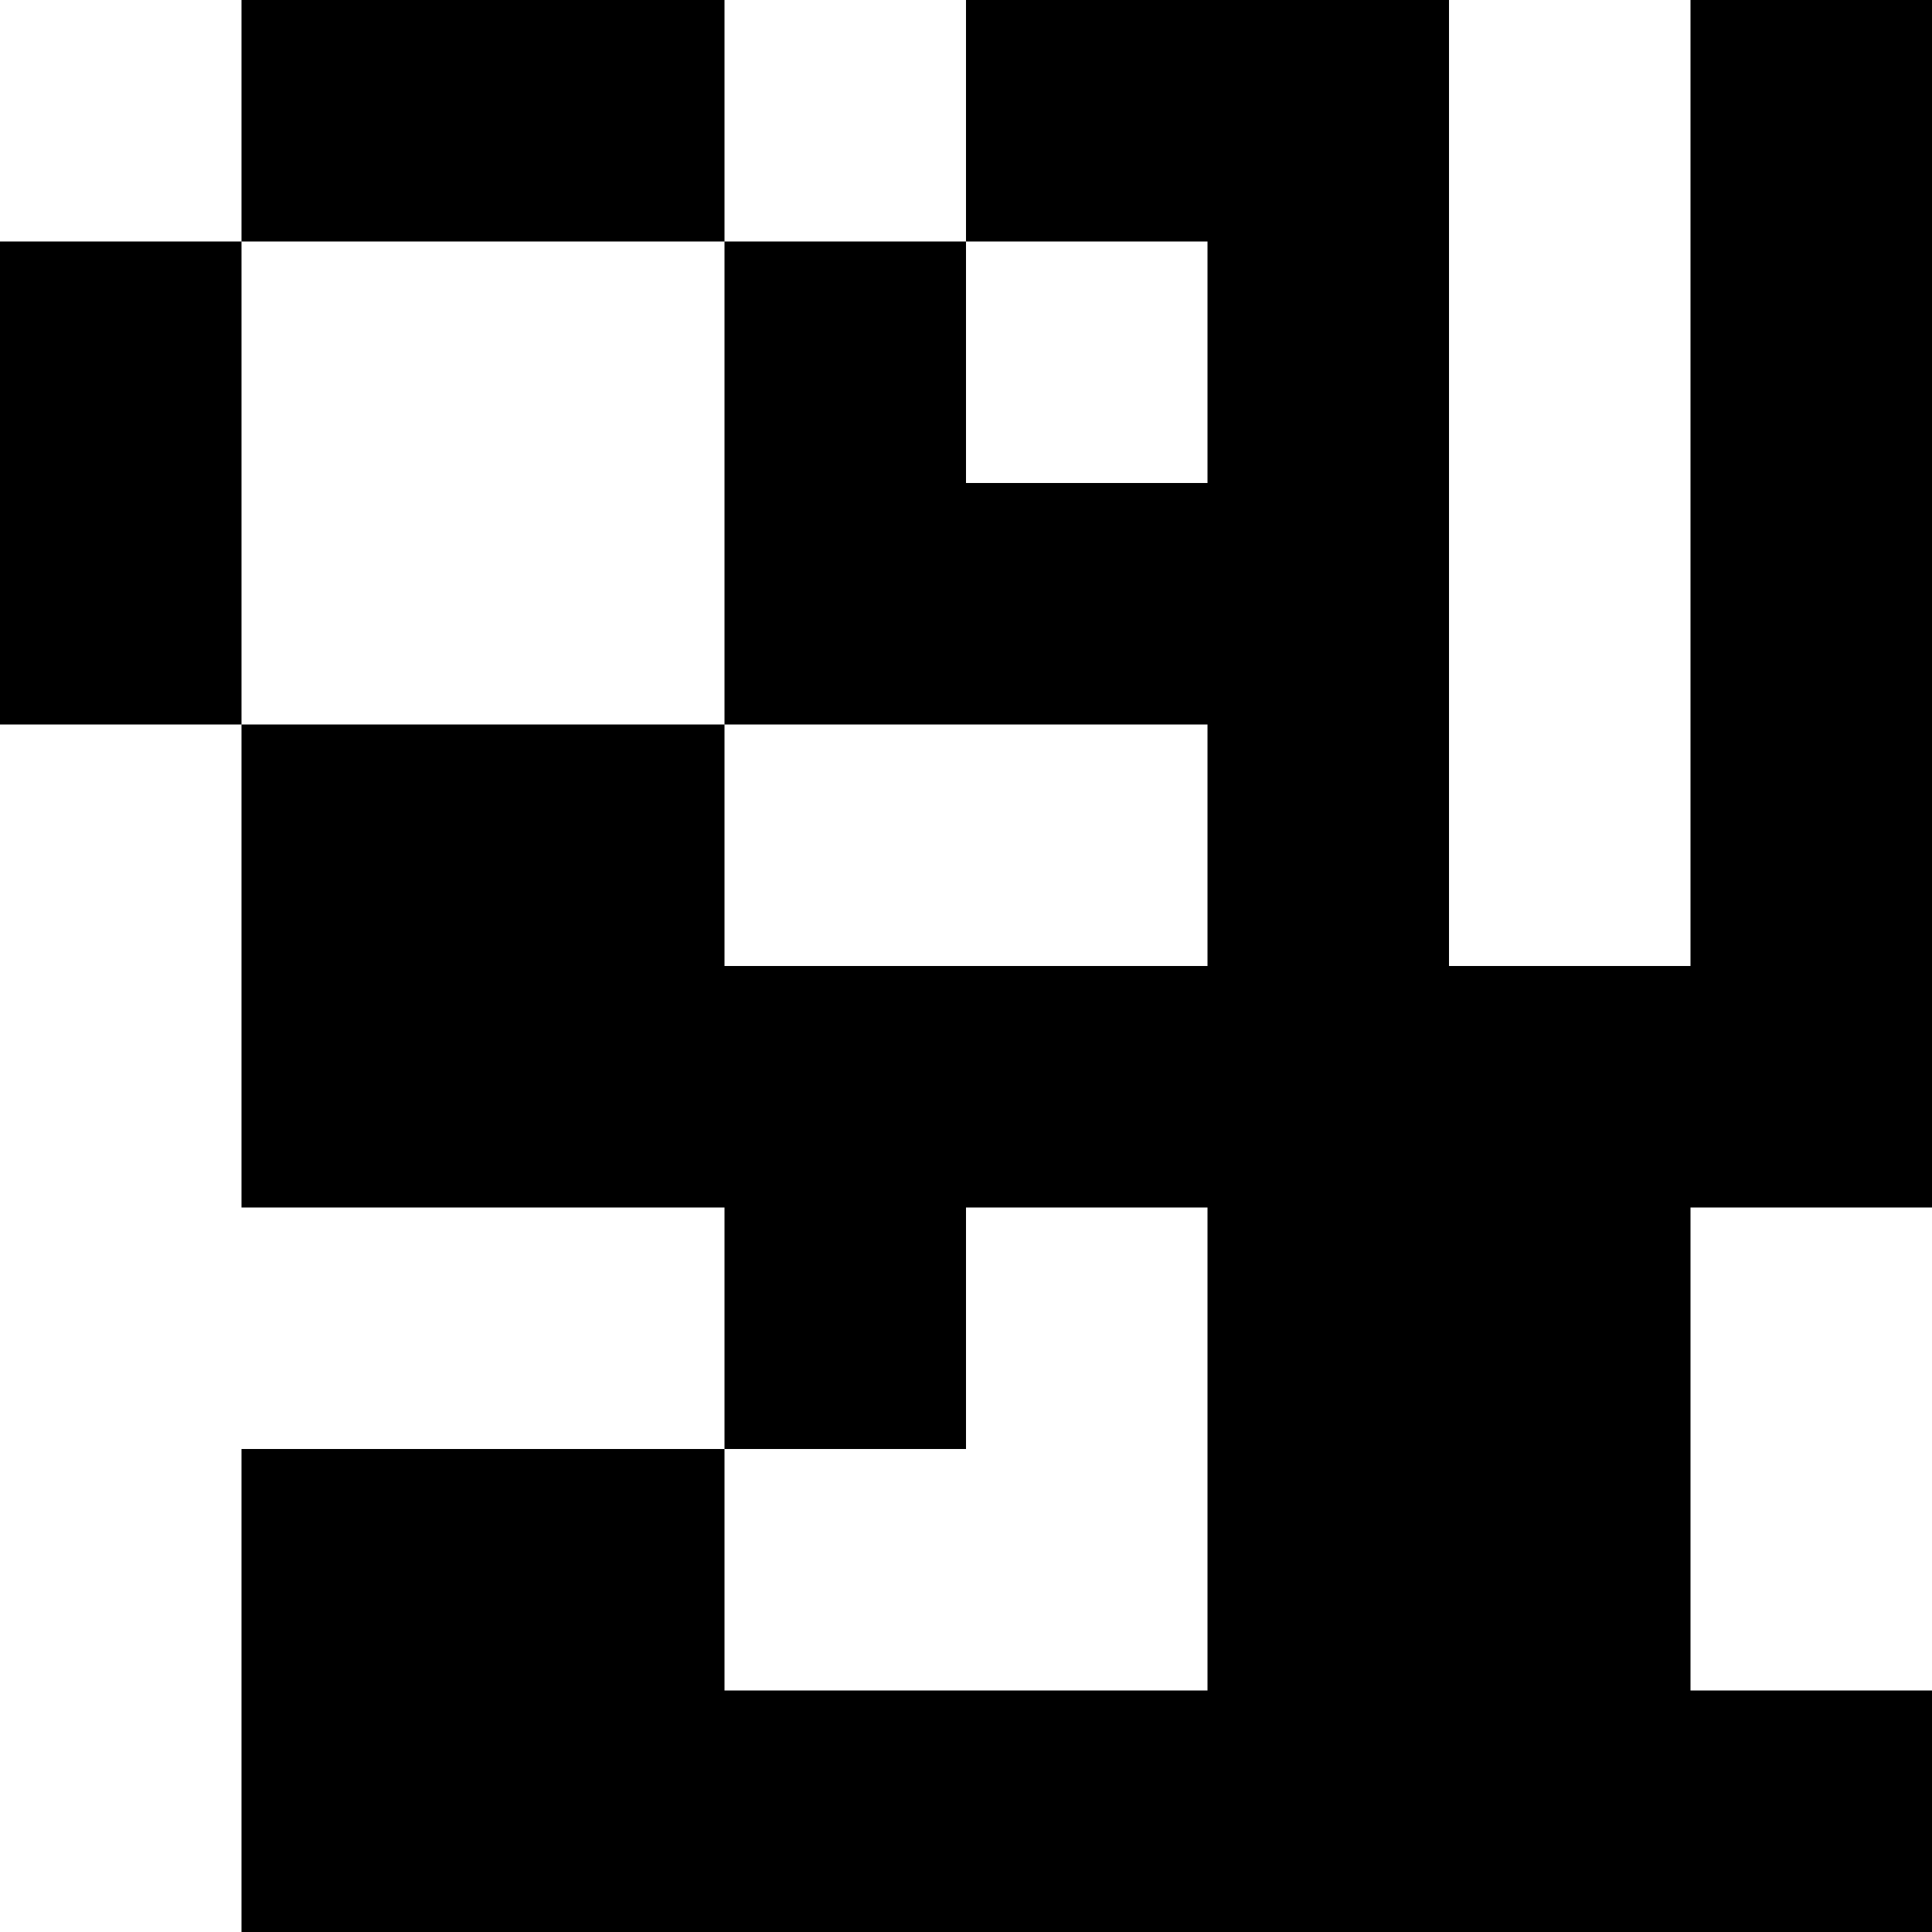
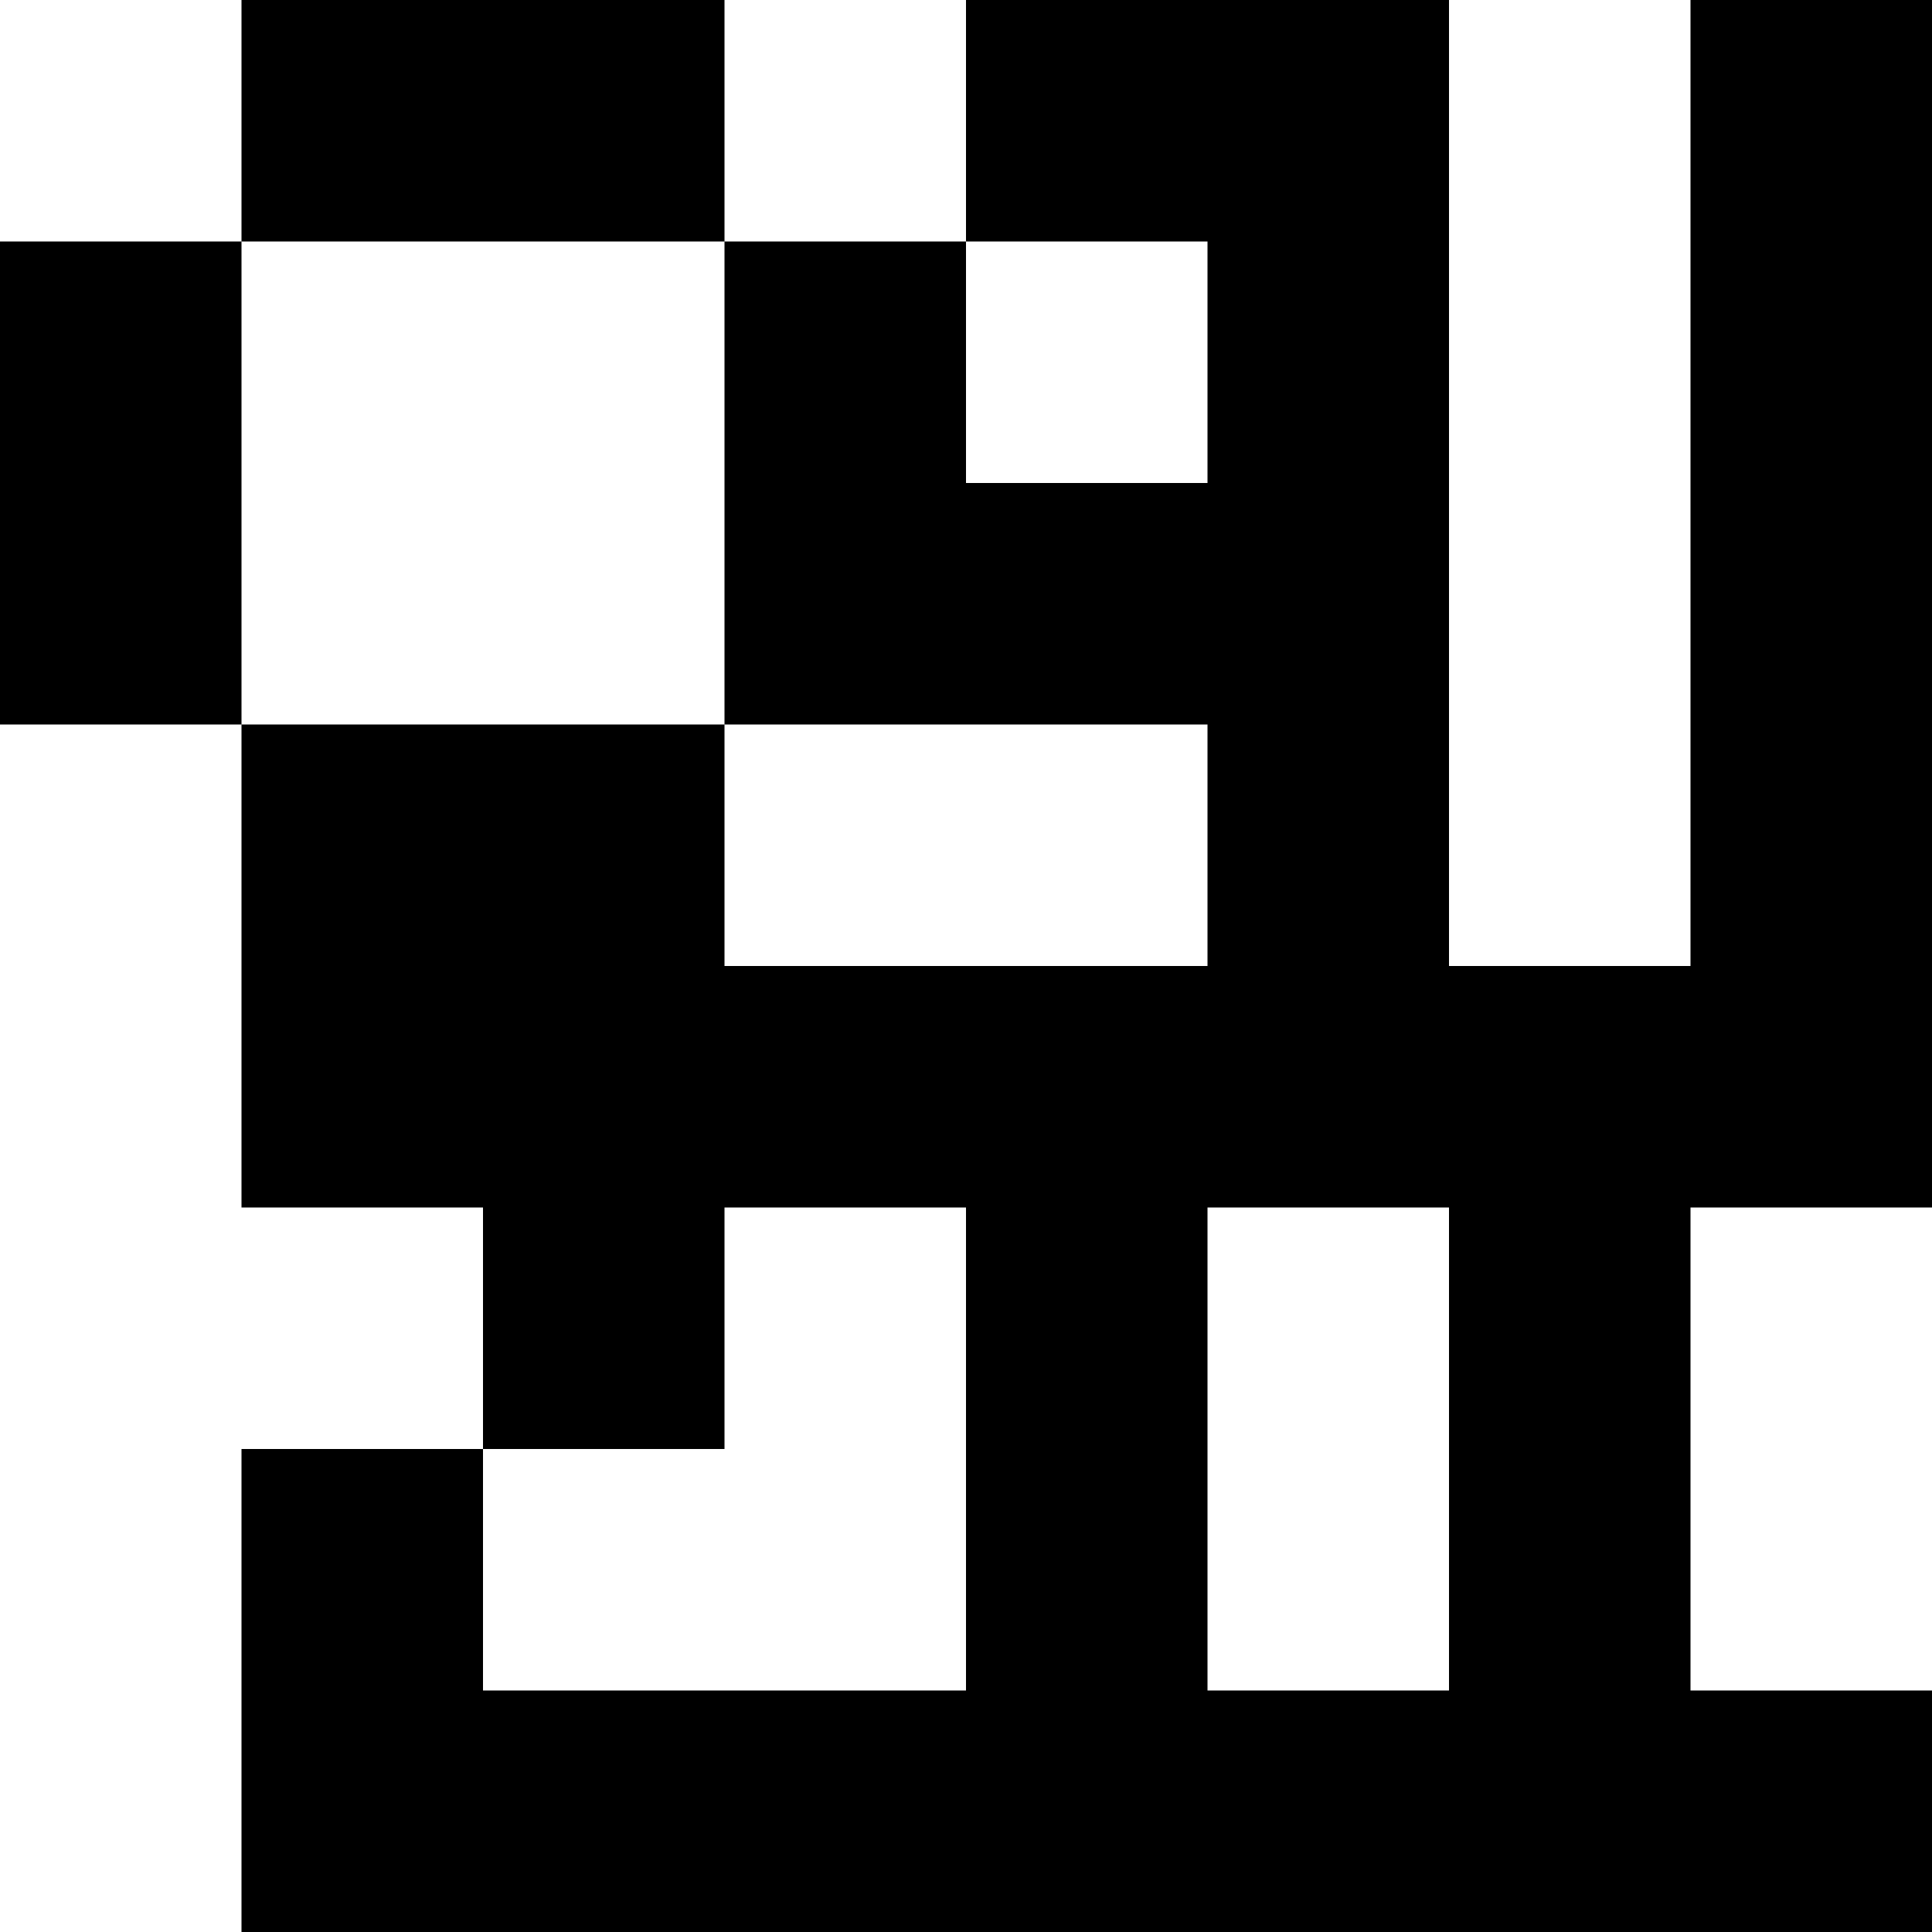
<svg xmlns="http://www.w3.org/2000/svg" viewBox="0 0 8 8">
-   <path d="M1 0h1v1H1zM2 0h1v1H2zM0 1h1v1H0zM3 1h1v1H3zM0 2h1v1H0zM3 2h1v1H3zM1 3h1v1H1zM2 3h1v1H2zM4 0h1v1H4zM5 0h1v1H5zM7 0h1v1H7zM5 1h1v1H5zM7 1h1v1H7zM4 2h1v1H4zM5 2h1v1H5zM7 2h1v1H7zM5 3h1v1H5zM7 3h1v1H7zM1 4h1v1H1zM2 4h1v1H2zM3 4h1v1H3zM4 4h1v1H4zM5 4h1v1H5zM6 4h1v1H6zM7 4h1v1H7zM3 5h1v1H3zM5 5h1v1H5zM6 5h1v1H6zM1 6h1v1H1zM2 6h1v1H2zM5 6h1v1H5zM6 6h1v1H6zM1 7h1v1H1zM2 7h1v1H2zM3 7h1v1H3zM4 7h1v1H4zM5 7h1v1H5zM6 7h1v1H6zM7 7h1v1H7z" />
+   <path d="M1 0h1v1H1zM2 0h1v1H2zM0 1h1v1H0zM3 1h1v1H3zM0 2h1v1H0zM3 2h1v1H3zM1 3h1v1H1zM2 3h1v1H2zM4 0h1v1H4zM5 0h1v1H5zM7 0h1v1H7zM5 1h1v1H5zM7 1h1v1H7zM4 2h1v1H4zM5 2h1v1H5zM7 2h1v1H7zM5 3h1v1H5zM7 3h1v1H7zM1 4h1v1H1zM2 4h1v1H2zM3 4h1v1H3zM4 4h1v1H4zM5 4h1v1H5zM6 4h1v1H6zM7 4h1v1H7zM2 5h1v1H2zM4 5h1v1H4zM6 5h1v1H6zM1 6h1v1H1zM4 6h1v1H4zM6 6h1v1H6zM1 7h1v1H1zM2 7h1v1H2zM3 7h1v1H3zM4 7h1v1H4zM5 7h1v1H5zM6 7h1v1H6zM7 7h1v1H7z" />
</svg>
